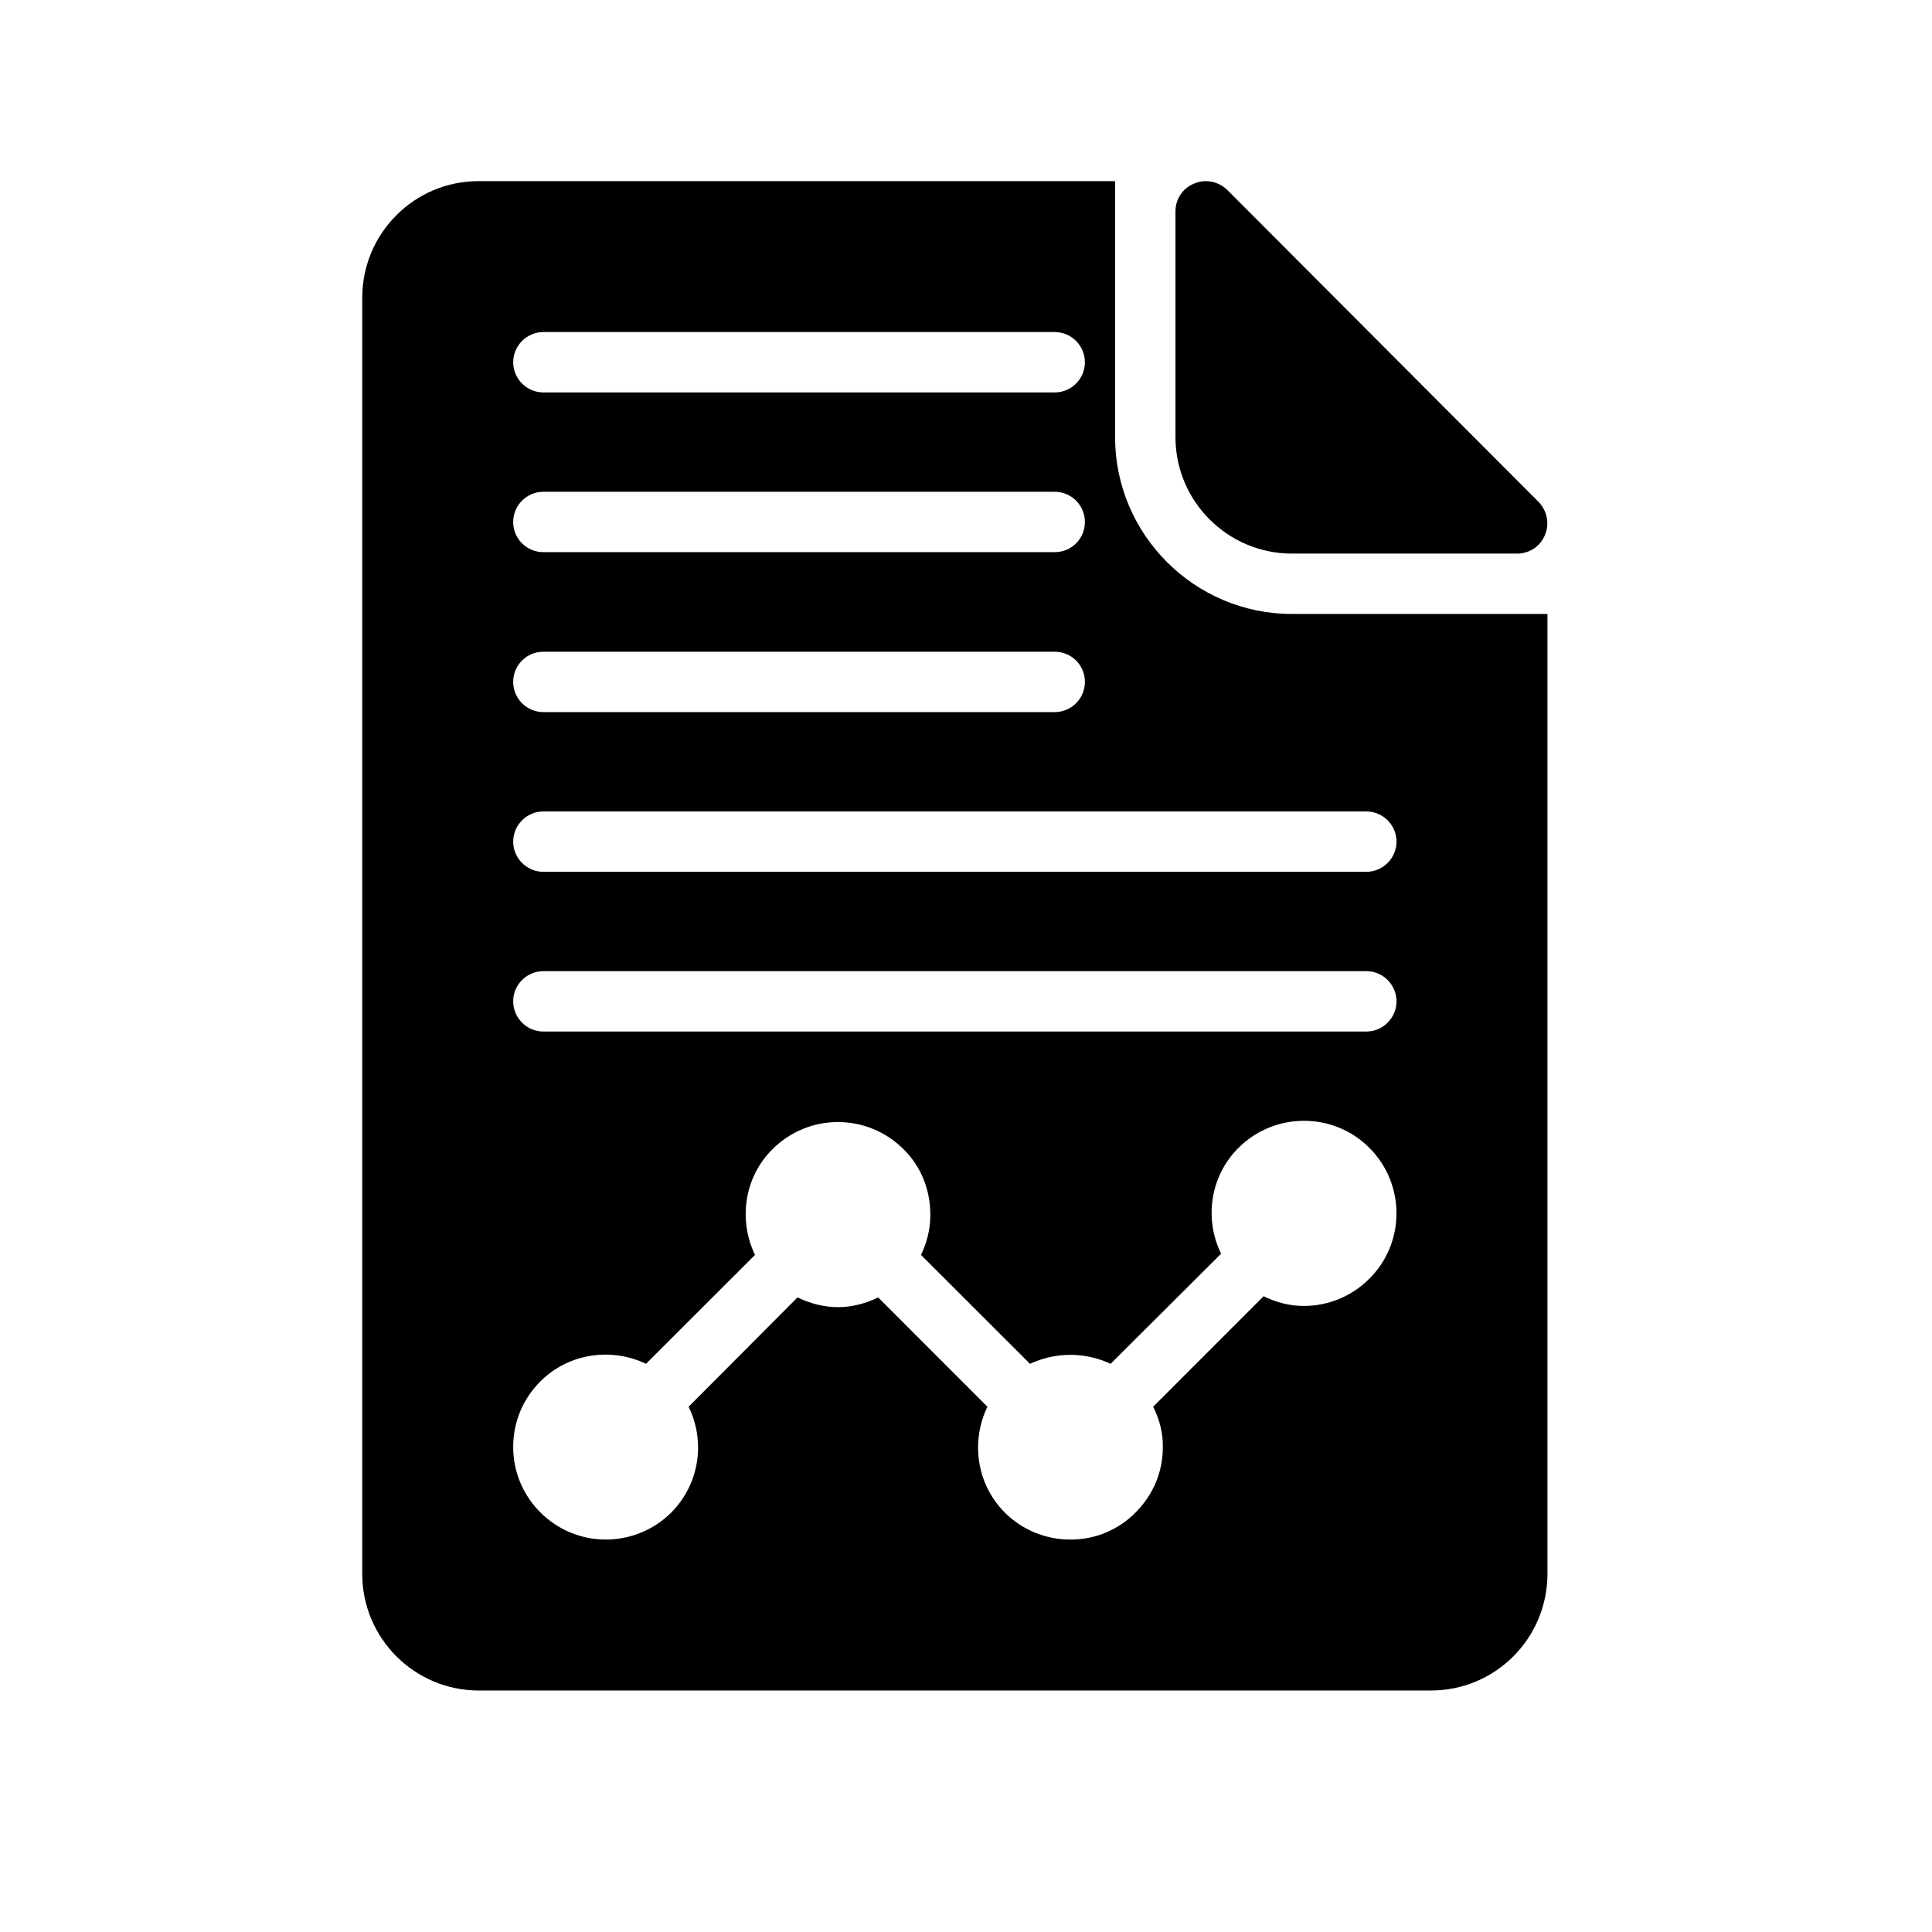
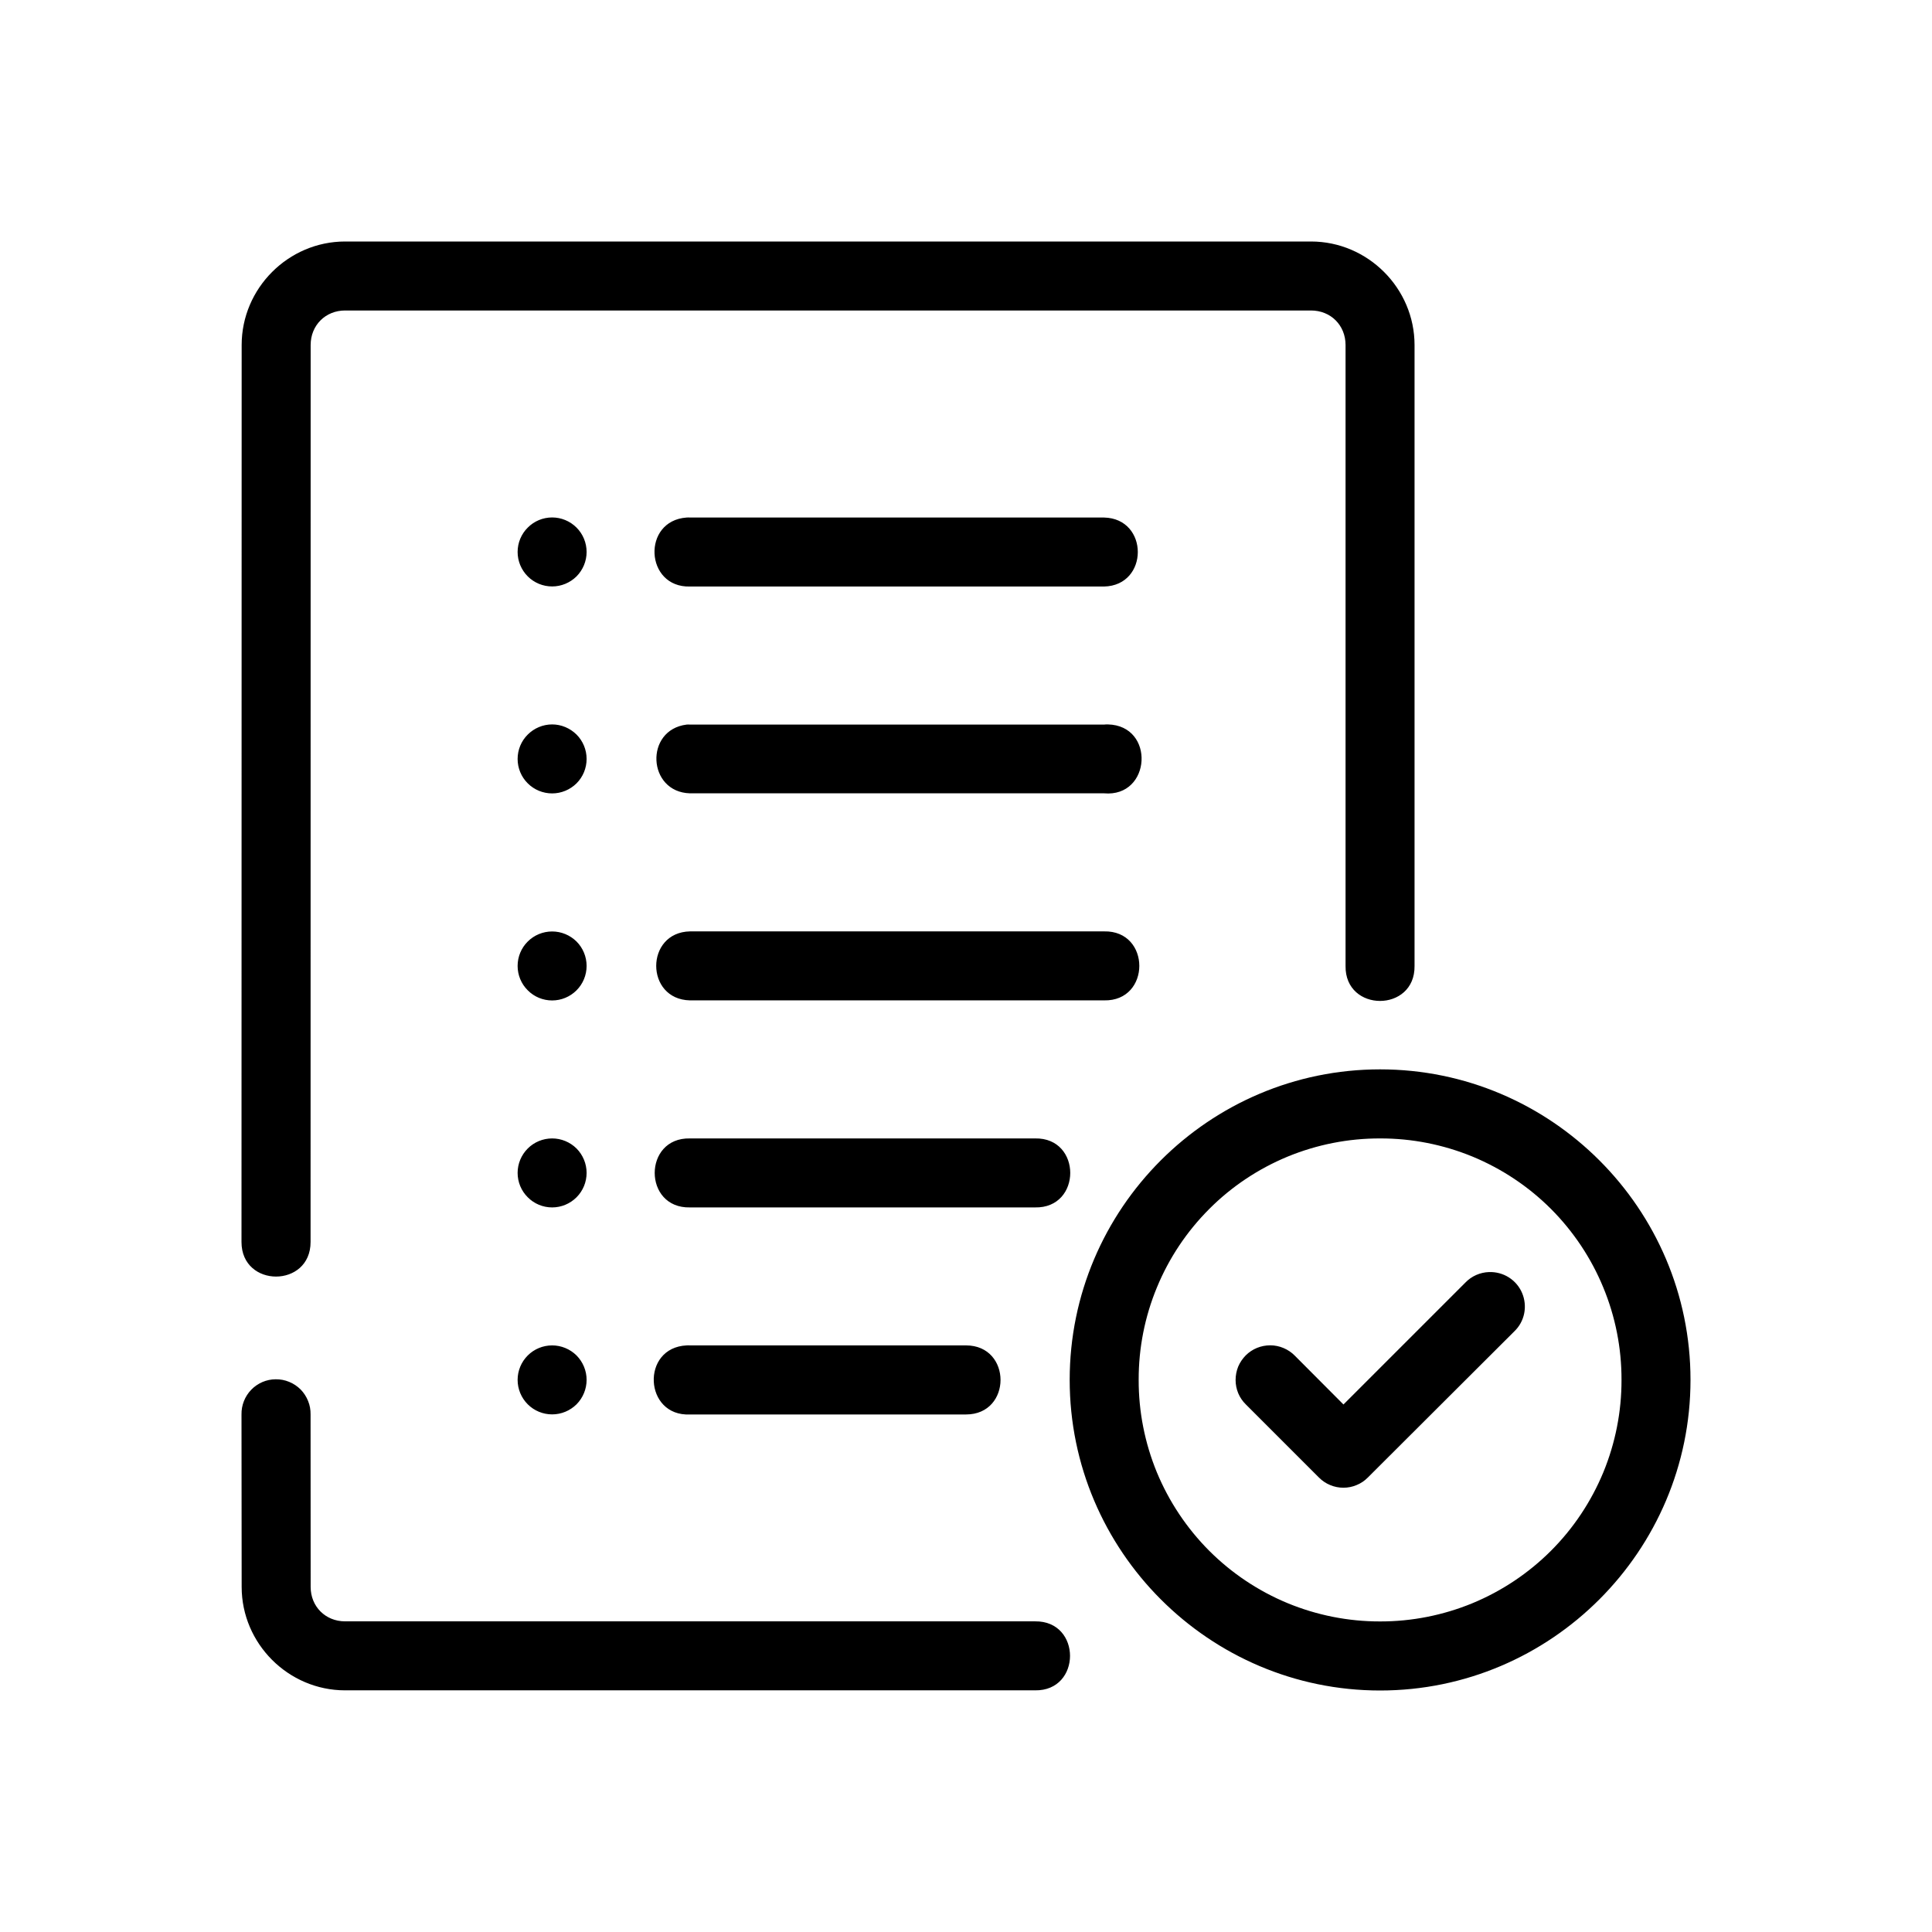
- <svg xmlns="http://www.w3.org/2000/svg" width="24" height="24" viewBox="0 0 24 24" fill="none">
-   <path d="M16.05 7.627C14.839 7.627 13.852 6.641 13.852 5.43V2.25H5.947C5.546 2.25 5.186 2.411 4.924 2.674C4.661 2.936 4.5 3.3 4.5 3.697V19.552C4.5 20.351 5.149 21 5.947 21H17.775C18.176 21 18.536 20.839 18.799 20.576C19.061 20.314 19.223 19.95 19.223 19.552V7.627H16.05ZM6.75 4.125H13.102C13.309 4.125 13.477 4.294 13.477 4.5C13.477 4.706 13.309 4.875 13.102 4.875H6.75C6.544 4.875 6.375 4.706 6.375 4.5C6.375 4.294 6.544 4.125 6.75 4.125ZM6.75 6.109H13.102C13.309 6.109 13.477 6.277 13.477 6.484C13.477 6.694 13.309 6.859 13.102 6.859H6.75C6.544 6.859 6.375 6.694 6.375 6.484C6.375 6.277 6.544 6.109 6.75 6.109ZM6.75 8.096H13.102C13.309 8.096 13.477 8.261 13.477 8.471C13.477 8.678 13.309 8.846 13.102 8.846H6.75C6.544 8.846 6.375 8.678 6.375 8.471C6.375 8.261 6.544 8.096 6.75 8.096ZM17.01 15.885C16.785 16.11 16.492 16.223 16.196 16.223C16.027 16.223 15.855 16.181 15.697 16.102L14.325 17.475C14.404 17.633 14.449 17.801 14.445 17.981C14.445 18.285 14.325 18.57 14.107 18.788C13.894 19.005 13.605 19.125 13.301 19.125C13.297 19.125 13.297 19.125 13.294 19.125C12.99 19.125 12.697 19.005 12.48 18.788C12.127 18.431 12.06 17.902 12.266 17.475L10.909 16.117C10.755 16.192 10.586 16.238 10.41 16.238C10.234 16.238 10.065 16.192 9.907 16.117L8.554 17.475C8.764 17.902 8.693 18.431 8.34 18.788C8.115 19.012 7.819 19.125 7.526 19.125C7.23 19.125 6.938 19.012 6.713 18.788C6.495 18.57 6.375 18.281 6.375 17.974C6.375 17.666 6.495 17.378 6.713 17.16C7.065 16.808 7.598 16.736 8.025 16.942L9.379 15.589C9.173 15.161 9.24 14.629 9.596 14.276C10.046 13.826 10.774 13.826 11.224 14.276C11.441 14.49 11.557 14.779 11.557 15.09C11.557 15.266 11.516 15.435 11.441 15.589L12.795 16.942C13.114 16.793 13.481 16.793 13.796 16.942L15.169 15.574C14.959 15.146 15.03 14.614 15.383 14.261C15.832 13.811 16.564 13.811 17.01 14.258C17.46 14.707 17.46 15.439 17.01 15.885ZM16.973 12.814H6.75C6.544 12.814 6.375 12.645 6.375 12.439C6.375 12.232 6.544 12.064 6.75 12.064H16.973C17.179 12.064 17.348 12.232 17.348 12.439C17.348 12.645 17.179 12.814 16.973 12.814ZM16.973 10.83H6.75C6.544 10.83 6.375 10.661 6.375 10.455C6.375 10.249 6.544 10.08 6.75 10.08H16.973C17.179 10.08 17.348 10.249 17.348 10.455C17.348 10.661 17.179 10.83 16.973 10.83Z" fill="currentColor" />
-   <path d="M16.05 6.877H18.847C18.997 6.877 19.136 6.787 19.192 6.645C19.252 6.506 19.218 6.345 19.114 6.236L15.244 2.358C15.135 2.253 14.973 2.22 14.835 2.28C14.692 2.336 14.602 2.475 14.602 2.625V5.43C14.602 6.228 15.251 6.877 16.05 6.877Z" fill="currentColor" />
+ <svg xmlns="http://www.w3.org/2000/svg" width="2.4rem" height="2.4rem" viewBox="0 0 24 24" fill="none">
+   <path fill-rule="evenodd" clip-rule="evenodd" d="M4.287 3C3.582 3 3.002 3.581 3.002 4.286L3 15.429C3 16.001 3.858 16.001 3.858 15.429L3.859 4.286C3.859 4.041 4.043 3.857 4.287 3.857H16.286C16.531 3.857 16.715 4.041 16.715 4.286V11.999C16.706 12.579 17.58 12.579 17.572 11.999V4.286C17.572 3.581 16.991 3 16.286 3H4.287ZM6.859 6.428C6.745 6.428 6.636 6.473 6.556 6.554C6.475 6.634 6.43 6.743 6.43 6.857C6.43 6.97 6.475 7.079 6.556 7.16C6.636 7.24 6.745 7.285 6.859 7.285C6.972 7.285 7.081 7.24 7.162 7.16C7.242 7.079 7.287 6.97 7.287 6.857C7.287 6.743 7.242 6.634 7.162 6.554C7.081 6.473 6.972 6.428 6.859 6.428ZM8.53 6.429C7.971 6.468 8.011 7.301 8.571 7.286H13.715C14.274 7.274 14.274 6.441 13.715 6.429H8.571C8.557 6.428 8.544 6.428 8.53 6.429ZM6.859 8.999C6.745 8.999 6.636 9.045 6.556 9.125C6.475 9.205 6.43 9.314 6.43 9.428C6.43 9.542 6.475 9.651 6.556 9.731C6.636 9.811 6.745 9.856 6.859 9.856C6.972 9.856 7.081 9.811 7.162 9.731C7.242 9.651 7.287 9.542 7.287 9.428C7.287 9.314 7.242 9.205 7.162 9.125C7.081 9.045 6.972 8.999 6.859 8.999ZM13.762 8.999C13.746 8.999 13.73 8.999 13.715 9.001H8.571C8.557 9 8.544 9 8.53 9.001C8.004 9.066 8.041 9.84 8.571 9.855H13.715C14.303 9.907 14.353 9.012 13.762 8.999ZM8.571 11.57C8.012 11.582 8.012 12.415 8.571 12.427H13.715C14.299 12.44 14.299 11.557 13.715 11.57H8.571ZM6.859 11.571C6.745 11.571 6.636 11.616 6.556 11.696C6.475 11.776 6.43 11.885 6.43 11.999C6.43 12.113 6.475 12.222 6.556 12.302C6.636 12.383 6.745 12.428 6.859 12.428C6.972 12.428 7.081 12.383 7.162 12.302C7.242 12.222 7.287 12.113 7.287 11.999C7.287 11.885 7.242 11.776 7.162 11.696C7.081 11.616 6.972 11.571 6.859 11.571ZM6.859 14.142C6.745 14.142 6.636 14.187 6.556 14.267C6.475 14.348 6.43 14.457 6.43 14.57C6.43 14.684 6.475 14.793 6.556 14.873C6.636 14.954 6.745 14.999 6.859 14.999C6.972 14.999 7.081 14.954 7.162 14.873C7.242 14.793 7.287 14.684 7.287 14.57C7.287 14.457 7.242 14.348 7.162 14.267C7.081 14.187 6.972 14.142 6.859 14.142ZM8.571 14.142C7.987 14.129 7.987 15.012 8.571 14.999H12.857C13.441 15.012 13.441 14.129 12.857 14.142H8.571ZM6.859 16.713C6.745 16.713 6.636 16.758 6.556 16.838C6.475 16.919 6.43 17.028 6.43 17.141C6.43 17.255 6.475 17.364 6.556 17.445C6.636 17.525 6.745 17.57 6.859 17.57C6.972 17.57 7.081 17.525 7.162 17.445C7.242 17.364 7.287 17.255 7.287 17.141C7.287 17.028 7.242 16.919 7.162 16.838C7.081 16.758 6.972 16.713 6.859 16.713ZM8.53 16.713C7.958 16.74 7.999 17.598 8.571 17.571H12C12.572 17.571 12.572 16.713 12 16.713H8.571C8.557 16.712 8.544 16.712 8.53 16.713ZM3.424 17.134C3.368 17.134 3.312 17.146 3.26 17.168C3.208 17.191 3.16 17.223 3.121 17.264C3.082 17.304 3.051 17.352 3.03 17.405C3.009 17.458 2.999 17.514 3 17.571L3.002 19.713C3.002 20.418 3.582 20.998 4.287 20.998H12.858C13.437 21.007 13.437 20.133 12.858 20.141H4.287C4.043 20.141 3.859 19.957 3.859 19.713L3.858 17.571C3.859 17.513 3.849 17.456 3.827 17.403C3.806 17.35 3.774 17.301 3.734 17.26C3.693 17.22 3.645 17.187 3.592 17.166C3.539 17.144 3.482 17.133 3.424 17.134ZM17.144 13.284C15.019 13.284 13.288 15.015 13.288 17.141C13.288 19.266 15.02 21 17.144 21C19.269 21 21 19.266 21 17.141C21 15.015 19.269 13.284 17.144 13.284ZM17.144 14.142C17.538 14.141 17.928 14.218 18.293 14.368C18.657 14.519 18.988 14.739 19.267 15.018C19.545 15.297 19.766 15.628 19.916 15.992C20.067 16.356 20.144 16.747 20.143 17.141C20.144 17.535 20.067 17.925 19.917 18.29C19.766 18.654 19.546 18.985 19.267 19.264C18.988 19.543 18.657 19.764 18.293 19.915C17.929 20.065 17.538 20.143 17.144 20.142C16.75 20.143 16.359 20.065 15.995 19.915C15.631 19.764 15.3 19.543 15.021 19.264C14.743 18.985 14.522 18.654 14.371 18.29C14.221 17.925 14.144 17.535 14.145 17.141C14.144 16.747 14.221 16.356 14.372 15.992C14.522 15.628 14.743 15.297 15.022 15.018C15.3 14.739 15.631 14.519 15.995 14.368C16.36 14.218 16.75 14.141 17.144 14.142ZM18.497 15.802C18.386 15.806 18.281 15.852 18.204 15.932L16.689 17.447L16.084 16.84C16.045 16.8 15.997 16.768 15.945 16.746C15.893 16.724 15.837 16.712 15.78 16.712C15.723 16.712 15.667 16.723 15.615 16.744C15.562 16.766 15.515 16.797 15.475 16.837C15.435 16.878 15.403 16.925 15.381 16.977C15.36 17.03 15.349 17.086 15.349 17.143C15.349 17.199 15.36 17.255 15.382 17.308C15.404 17.36 15.436 17.407 15.477 17.447L16.385 18.355C16.425 18.395 16.472 18.427 16.524 18.448C16.576 18.47 16.632 18.481 16.688 18.481C16.745 18.481 16.8 18.47 16.852 18.448C16.904 18.427 16.952 18.395 16.991 18.355L18.811 16.539C18.874 16.479 18.917 16.401 18.934 16.316C18.951 16.231 18.942 16.142 18.908 16.062C18.874 15.982 18.817 15.915 18.743 15.868C18.67 15.822 18.584 15.799 18.497 15.802Z" fill="currentColor" />
</svg>
